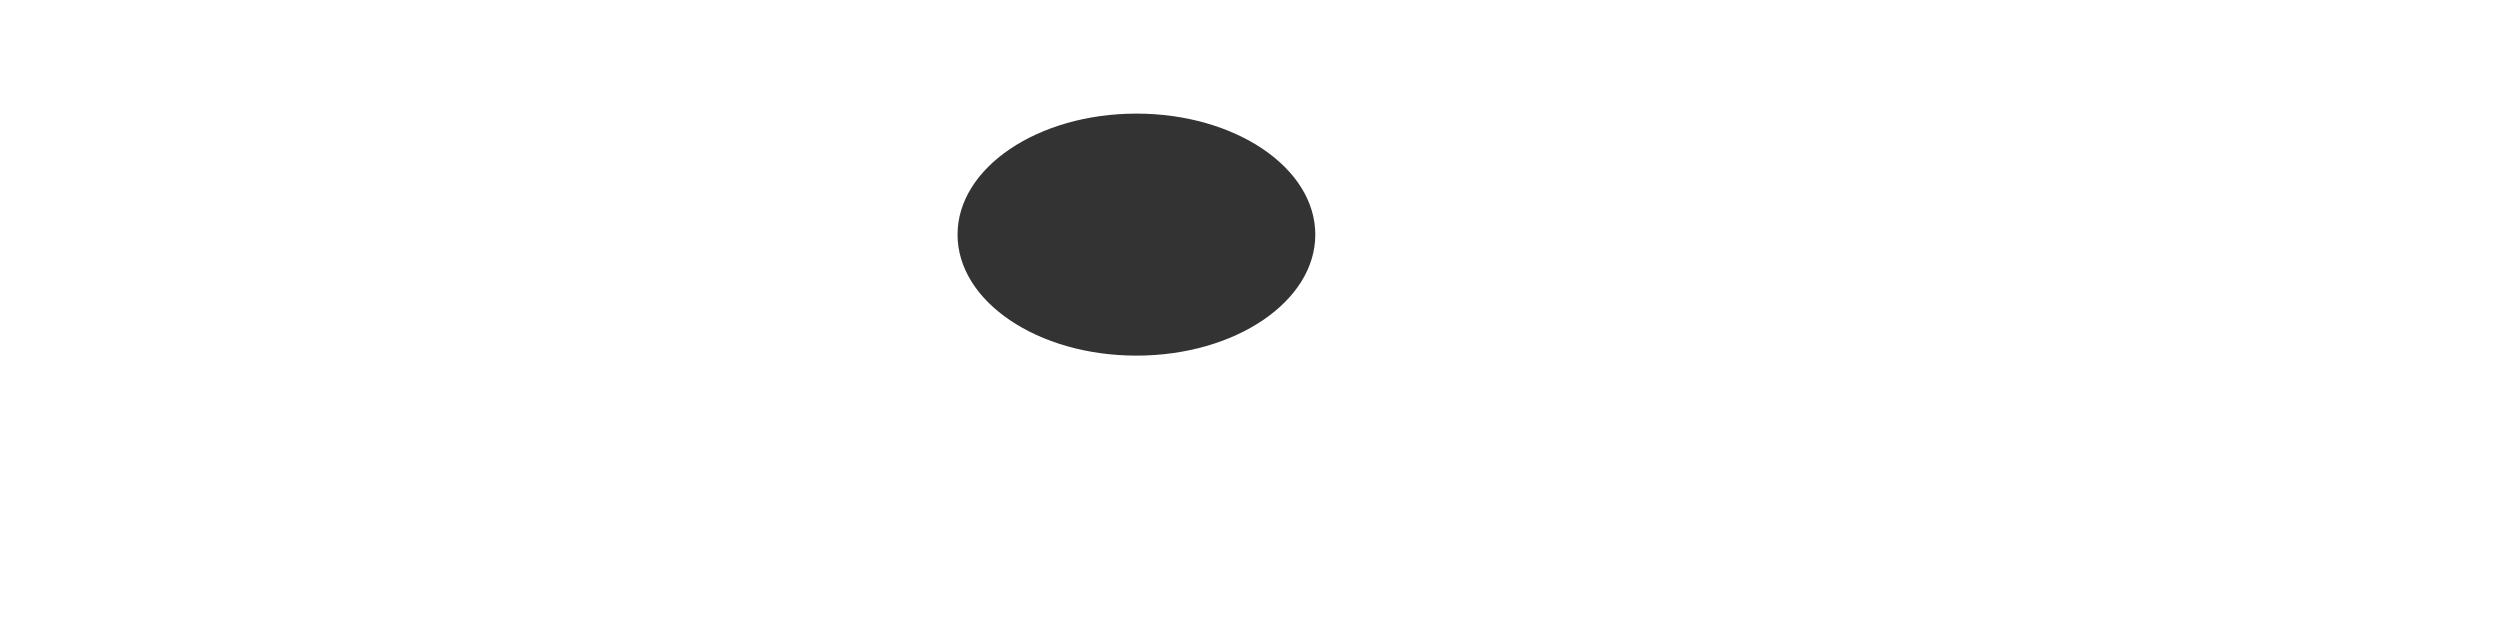
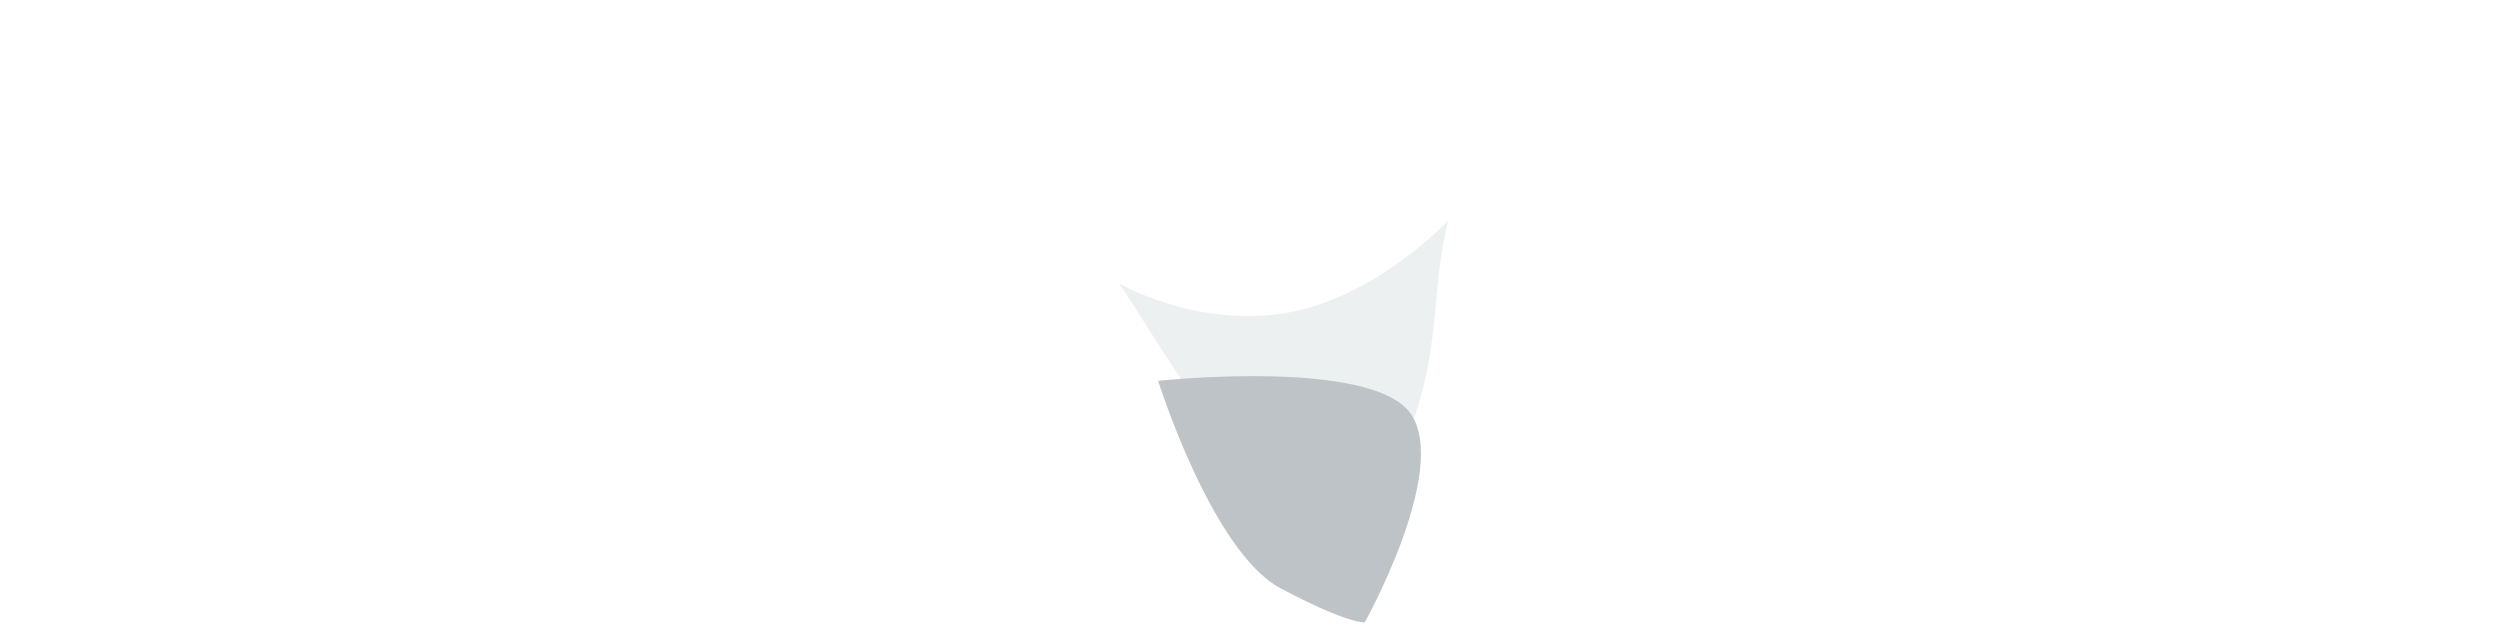
<svg xmlns="http://www.w3.org/2000/svg" width="1200" height="300" id="svg2" version="1.1">
  <defs id="defs4">
    <clipPath clipPathUnits="userSpaceOnUse" id="clipPath3045">
      <rect style="color:#000000;fill:#4d4d4d;fill-opacity:1;fill-rule:nonzero;stroke:none;marker:none;visibility:visible;display:inline;overflow:visible;enable-background:accumulate" id="rect3047" width="87.163" height="8.223" x="624.829" y="-129.644" rx="5.484" ry="3.411" transform="matrix(0.9771546,0.2125298,-0.2125298,0.9771546,0,0)" />
    </clipPath>
    <clipPath clipPathUnits="userSpaceOnUse" id="clipPath3025">
      <rect clip-path="none" rx="10.808" ry="17.332" transform="matrix(0.9863459,0.164687,-0.2726463,0.9621143,0,0)" y="-28.892" x="579.91" height="176.477" width="127.181" id="rect3028" style="color:#000000;fill:#1a1a1a;fill-opacity:1;fill-rule:nonzero;stroke:none;marker:none;visibility:visible;display:inline;overflow:visible;enable-background:accumulate" />
    </clipPath>
    <clipPath clipPathUnits="userSpaceOnUse" id="clipPath3055">
      <path style="color:#000000;fill:#999999;fill-opacity:1;fill-rule:nonzero;stroke:none;marker:none;visibility:visible;display:inline;overflow:visible;enable-background:accumulate" id="path3057" d="m -66.071,79.107 a 13.571,6.25 0 1 1 -27.143,0 13.571,6.25 0 1 1 27.143,0 z" transform="matrix(1.244106,0.1919508,-0.1151867,0.8191329,737.6548,62.88679)" />
    </clipPath>
    <clipPath clipPathUnits="userSpaceOnUse" id="clipPath3076">
      <path id="path3078" d="m 688.842,82.569 -8.909,4.098 -9.973,19.97 11.894,5.323 10.009,-21.065 z" style="fill:#4d4d4d;fill-opacity:1;stroke:none" />
    </clipPath>
    <clipPath clipPathUnits="userSpaceOnUse" id="clipPath3061">
      <g id="g3063">
        <path style="color:#000000;fill:#4d4d4d;fill-opacity:1;fill-rule:nonzero;stroke:none;marker:none;visibility:visible;display:inline;overflow:visible;enable-background:accumulate" id="path3065" d="m 38.571,180.714 a 6.429,7.5 0 1 1 -12.857,0 6.429,7.5 0 1 1 12.857,0 z" transform="matrix(1.25753,0,0,1.317227,515.4725,30.26004)" />
        <path style="color:#000000;fill:#4d4d4d;fill-opacity:1;fill-rule:nonzero;stroke:none;marker:none;visibility:visible;display:inline;overflow:visible;enable-background:accumulate" id="path3067" d="m 38.571,180.714 a 6.429,7.5 0 1 1 -12.857,0 6.429,7.5 0 1 1 12.857,0 z" transform="matrix(1.25753,0,0,1.317227,518.6163,29.31917)" />
        <path style="color:#000000;fill:#4d4d4d;fill-opacity:1;fill-rule:nonzero;stroke:none;marker:none;visibility:visible;display:inline;overflow:visible;enable-background:accumulate" id="path3069" d="m 38.571,180.714 a 6.429,7.5 0 1 1 -12.857,0 6.429,7.5 0 1 1 12.857,0 z" transform="matrix(1.25753,0,0,1.317227,618.4552,47.00764)" />
        <path style="color:#000000;fill:#4d4d4d;fill-opacity:1;fill-rule:nonzero;stroke:none;marker:none;visibility:visible;display:inline;overflow:visible;enable-background:accumulate" id="path3071" d="m 38.571,180.714 a 6.429,7.5 0 1 1 -12.857,0 6.429,7.5 0 1 1 12.857,0 z" transform="matrix(1.25753,0,0,1.317227,621.599,46.06677)" />
      </g>
    </clipPath>
    <clipPath clipPathUnits="userSpaceOnUse" id="clipPath3035">
      <g id="g3037">
        <path style="fill:#808080;fill-opacity:1;stroke:none" d="m 571.801,94.29 4.232,-14.185 c 0,0 5.442,-14.185 21.162,-10.961 15.72,3.224 15.72,3.224 15.72,3.224 z" id="path3039" />
        <path style="fill:#808080;fill-opacity:1;stroke:none" d="m 698.981,114.025 3.837,-14.801 c 0,0 3.289,-10.964 -10.964,-13.705 -14.253,-2.741 -21.928,-3.289 -21.928,-3.289 z" id="path3041" />
      </g>
    </clipPath>
    <clipPath clipPathUnits="userSpaceOnUse" id="clipPath3056">
      <g id="g3058">
        <rect style="color:#000000;fill:#cccccc;fill-opacity:1;fill-rule:nonzero;stroke:none;marker:none;visibility:visible;display:inline;overflow:visible;enable-background:accumulate" id="rect3060" width="3.837" height="84.97" x="636.19" y="-126.39" rx="5.484" ry="3.411" transform="matrix(0.9771546,0.2125298,-0.2125298,0.9771546,0,0)" />
        <rect style="color:#000000;fill:#cccccc;fill-opacity:1;fill-rule:nonzero;stroke:none;marker:none;visibility:visible;display:inline;overflow:visible;enable-background:accumulate" id="rect3062" width="3.837" height="84.97" x="695.669" y="-125.568" rx="5.484" ry="3.411" transform="matrix(0.9771546,0.2125298,-0.2125298,0.9771546,0,0)" />
      </g>
    </clipPath>
    <clipPath clipPathUnits="userSpaceOnUse" id="clipPath3139">
      <g id="g3141">
        <rect clip-path="none" rx="10.808" ry="17.332" transform="matrix(0.9863459,0.164687,-0.2726463,0.9621143,0,0)" y="-8.836" x="600.944" height="176.477" width="127.181" id="rect3143" style="color:#000000;fill:#666666;fill-opacity:1;fill-rule:nonzero;stroke:none;marker:none;visibility:visible;display:inline;overflow:visible;enable-background:accumulate" />
        <rect style="color:#000000;fill:#666666;fill-opacity:1;fill-rule:nonzero;stroke:none;marker:none;visibility:visible;display:inline;overflow:visible;enable-background:accumulate" id="rect3145" width="32.06" height="20.429" x="491.111" y="-497.633" transform="matrix(0.6099201,0.7924629,-0.795962,0.6053466,0,0)" />
        <rect style="color:#000000;fill:#666666;fill-opacity:1;fill-rule:nonzero;stroke:none;marker:none;visibility:visible;display:inline;overflow:visible;enable-background:accumulate" id="rect3147" width="32.212" height="20.333" x="474.829" y="-357.291" transform="matrix(0.5211063,0.8534918,-0.8583865,0.5130035,0,0)" />
        <rect clip-path="none" rx="10.808" ry="17.332" transform="matrix(0.9863459,0.164687,-0.2726463,0.9621143,0,0)" y="-28.892" x="579.91" height="176.477" width="127.181" id="rect3149" style="color:#000000;fill:#666666;fill-opacity:1;fill-rule:nonzero;stroke:none;marker:none;visibility:visible;display:inline;overflow:visible;enable-background:accumulate" />
      </g>
    </clipPath>
    <clipPath clipPathUnits="userSpaceOnUse" id="clipPath4050">
      <g id="g4052" transform="matrix(0.9710829,0,0,0.9710829,161.4374,1.576857)">
        <path style="fill:#000000;fill-opacity:1;stroke:none;display:inline" d="m 279.286,198.571 c 0,0 4.286,-46.429 70.714,-40 66.429,6.429 45,40.714 45,40.714 0,0 -7.857,27.143 -47.143,37.143 -39.286,10 -60.761,-4.48 -65.714,-15 C 276.762,210 279.137,198.571 279.286,198.571 z" id="path4054" />
        <path style="fill:#000000;fill-opacity:1;stroke:none;display:inline" d="m 552.752,196.124 c 0,0 -4.286,-46.429 -70.714,-40 -66.429,6.429 -45,40.714 -45,40.714 0,0 7.857,27.143 47.143,37.143 39.286,10 60.761,-4.48 65.714,-15 5.381,-11.429 3.006,-22.857 2.857,-22.857 z" id="path4056" />
      </g>
    </clipPath>
    <clipPath clipPathUnits="userSpaceOnUse" id="clipPath4060">
      <g id="g4062" transform="matrix(0.9710829,0,0,0.9710829,161.4374,1.576857)">
        <path id="path4064" d="m 284.61,185.095 -11.617,-2.02 2.02,15.657 8.586,-3.03 z" style="fill:#b3b3b3;fill-opacity:1;stroke:none" />
        <path id="path4066" d="m 547.755,183.075 11.617,-2.02 -2.02,15.657 -8.586,-3.03 z" style="fill:#b3b3b3;fill-opacity:1;stroke:none" />
      </g>
    </clipPath>
    <clipPath clipPathUnits="userSpaceOnUse" id="clipPath4070">
      <path style="fill:#808080;fill-opacity:1;stroke:none;display:inline" d="m 534.198,171.849 0,11.792 c 0,0 11.098,-3.468 29.826,-3.468 18.728,0 31.907,3.121 31.907,3.121 l 0.173,-10.925 c 0,0 -14.046,1.387 -32.08,1.387 -18.034,0 -29.826,-1.907 -29.826,-1.907 z" id="path4072" />
    </clipPath>
    <clipPath clipPathUnits="userSpaceOnUse" id="clipPath4076">
      <g id="g4078" transform="matrix(0.9710829,0,0,0.9710829,161.4374,1.576857)">
        <path id="path4080" d="M 555.945,184.001 670.092,78.945 c 0,0 13.637,-14.647 43.942,-6.061 30.305,8.586 -1.515,7.071 -1.515,7.071 L 695.346,77.935 c 0,0 -9.723,-0.155 -15.657,1.515 -13.807,3.887 -88.213,93.129 -119.705,113.556 -5.46,3.247 -9,-0.977 -9.211,-4.125 -0.178,-2.646 4.689,-1.167 5.173,-4.88 z" style="fill:#4d4d4d;fill-opacity:1;stroke:none" />
        <path id="path4082" d="M 279.945,182.066 394.092,77.01 c 0,0 13.637,-14.647 43.942,-6.061 30.305,8.586 -1.515,7.071 -1.515,7.071 L 419.346,76 c 0,0 -9.723,-0.155 -15.657,1.515 -13.807,3.887 -88.213,93.129 -119.705,113.556 -5.46,3.247 -9,-0.977 -9.211,-4.125 -0.178,-2.646 4.689,-1.167 5.173,-4.88 z" style="fill:#4d4d4d;fill-opacity:1;stroke:none" />
      </g>
    </clipPath>
    <clipPath clipPathUnits="userSpaceOnUse" id="clipPath3036">
      <path style="fill:#bdc3c7;fill-opacity:1;stroke:none" id="path3038" d="m 783.878,164.134 a 85.863,58.084 0 1 1 -171.726,0 85.863,58.084 0 1 1 171.726,0 z" transform="translate(-152.533,-51.51778)" />
    </clipPath>
+     <clipPath clipPathUnits="userSpaceOnUse" id="clipPath4159">
+       <g id="g4161">
+         <path id="path4163" d="M 544.568,109.077 564.987,82.592 c 0,0 11.67,21.823 2.915,27.962 -8.755,6.139 -23.333,-1.478 -23.333,-1.478 z" style="fill:#999999;fill-opacity:1;stroke:none;display:inline" />
+         <path id="path4165" d="M 627.548,80.462 660.598,68.948 c 0,0 1.731,22.991 -11.294,23.68 -13.025,0.69 -21.757,-12.166 -21.757,-12.166 z" style="fill:#999999;fill-opacity:1;stroke:none;display:inline" />
+         <path id="path4167" d="m 647.489,140.531 12.696,-19.418 c 0,0 6.722,4.481 3.734,13.443 -2.987,8.962 -16.431,5.975 -16.431,5.975 z" style="fill:#999999;fill-opacity:1;stroke:none" />
+       </g>
+     </clipPath>
+     <clipPath clipPathUnits="userSpaceOnUse" id="clipPath4205">
+       <g id="g4207">
+         <path style="fill:#4d4d4d;fill-opacity:1;stroke:none" d="m 663.964,113.378 c 0,0 -1.803,17.496 18.265,16.44 20.068,-1.056 12.674,-49.642 12.674,-49.642 z" id="path4209" />
+         <path style="fill:#4d4d4d;fill-opacity:1;stroke:none" d="m 576.665,76.564 c 0,0 -11,28.005 21.743,29.061 32.742,1.056 9.506,-54.923 9.506,-54.923 z" id="path4211" />
+         <path style="fill:#4d4d4d;fill-opacity:1;stroke:none" d="m 623.632,51.141 c 0,0 -5.281,18.499 11.618,18.499 16.899,0 13.731,-35.911 13.731,-35.911 z" id="path4213" />
+         <path style="fill:#4d4d4d;fill-opacity:1;stroke:none" d="m 590.854,137.306 c 0,0 -10.381,20.152 13.912,19.096 24.293,-1.056 17.955,-52.81 17.955,-52.81 z" id="path4215" />
+         <path style="fill:#4d4d4d;fill-opacity:1;stroke:none" d="m 654.31,68.356 c 0,0 -6.956,18.296 19.449,18.296 26.405,0 15.843,-48.585 15.843,-48.585 z" id="path4217" />
+         <path style="fill:#4d4d4d;fill-opacity:1;stroke:none" d="m 551.257,52.627 c 0,0 -7.575,17.058 10.381,18.115 17.955,1.056 15.843,-45.417 15.843,-45.417 z" id="path4219" />
+       </g>
+     </clipPath>
+     <clipPath clipPathUnits="userSpaceOnUse" id="clipPath4228">
+       <g id="g4230">
+         <path style="fill:#999999;fill-opacity:1;stroke:none" d="M 609.203,66.04 583.028,42.191 c 0,0 -7.66,20.382 7.629,29.796 15.29,9.414 18.545,-5.947 18.545,-5.947 z" id="path4232" />
+         <path style="fill:#999999;fill-opacity:1;stroke:none" d="M 706.781,101.116 681.388,84.685 c 0,0 -10.456,18.671 6.722,27.633 17.178,8.962 18.671,-11.203 18.671,-11.203 z" id="path4234" />
+         <path style="fill:#999999;fill-opacity:1;stroke:none" d="M 692.24,55.148 666.847,26.021 c 0,0 -4.481,28.38 4.481,33.608 8.962,5.228 20.912,-4.481 20.912,-4.481 z" id="path4236" />
+         <path style="fill:#999999;fill-opacity:1;stroke:none" d="M 550.211,58.53 533.78,45.087 c 0,0 -2.987,14.937 3.734,21.659 6.722,6.722 12.696,-8.215 12.696,-8.215 z" id="path4238" />
+         <path style="fill:#999999;fill-opacity:1;stroke:none" d="M 639.923,31.996 619.758,17.806 c 0,0 -4.481,13.443 8.215,20.912 12.696,7.468 11.95,-6.722 11.95,-6.722 z" id="path4240" />
+         <path style="fill:#999999;fill-opacity:1;stroke:none" d="m 593.992,123.548 -29.874,-22.405 c 0,0 -5.228,33.608 10.456,35.849 15.684,2.241 19.418,-13.443 19.418,-13.443 z" id="path4242" />
+       </g>
+     </clipPath>
+     <clipPath clipPathUnits="userSpaceOnUse" id="clipPath4251">
+       <g id="g4253">
+         <path style="fill:#b3b3b3;fill-opacity:1;stroke:none" d="m 582.967,49.091 11.203,-24.646 c 0,0 17.178,12.696 8.962,22.405 -8.215,9.709 -20.165,2.241 -20.165,2.241 z" id="path4255" />
+         <path style="fill:#b3b3b3;fill-opacity:1;stroke:none" d="m 695.337,87.311 10.456,-26.887 c 0,0 13.443,7.468 7.468,21.659 -5.975,14.19 -17.924,5.228 -17.924,5.228 z" id="path4257" />
+         <path style="fill:#b3b3b3;fill-opacity:1;stroke:none" d="m 663.847,33.963 22.745,-23.577 c 0,0 7.301,21.664 -5.117,27.523 -12.418,5.859 -17.628,-3.946 -17.628,-3.946 z" id="path4259" />
+         <path style="fill:#b3b3b3;fill-opacity:1;stroke:none" d="m 547.71,35.225 5.975,-23.152 c 0,0 14.937,16.431 6.722,20.165 -8.215,3.734 -12.696,2.987 -12.696,2.987 z" id="path4261" />
+         <path style="fill:#b3b3b3;fill-opacity:1;stroke:none" d="M 635.005,25.581 646.954,2.429 c 0,0 11.95,9.709 3.734,17.178 -8.215,7.468 -15.684,5.975 -15.684,5.975 z" id="path4263" />
+         <path style="fill:#b3b3b3;fill-opacity:1;stroke:none" d="m 548.995,115.879 14.937,-25.393 c 0,0 14.19,14.19 4.481,23.899 -9.709,9.709 -19.418,1.494 -19.418,1.494 z" id="path4265" />
+       </g>
+     </clipPath>
+     <clipPath clipPathUnits="userSpaceOnUse" id="clipPath4271">
+       <g id="g4273">
+         <path style="fill:#b3b3b3;fill-opacity:1;stroke:none;display:inline" d="m 552.027,81.242 -22.198,-14.123 c 0,0 -4.283,14.789 7.544,23.57 11.827,8.781 14.654,-9.447 14.654,-9.447 z" id="path4275" />
+         <path style="fill:#b3b3b3;fill-opacity:1;stroke:none;display:inline" d="m 661.177,76.952 -4.087,-29.461 c 0,0 -17.576,8.553 -12.865,21.494 4.711,12.94 16.952,7.967 16.952,7.967 z" id="path4277" />
+         <path style="fill:#b3b3b3;fill-opacity:1;stroke:none" d="m 659.289,116.802 -11.95,-16.431 c 0,0 -5.228,18.671 0.747,23.152 5.975,4.481 11.203,-6.722 11.203,-6.722 z" id="path4279" />
+       </g>
+     </clipPath>
+     <clipPath clipPathUnits="userSpaceOnUse" id="clipPath4285">
+       <g id="g4287">
+         <path style="fill:#4d4d4d;fill-opacity:1;stroke:none;display:inline" d="m 630.152,65.717 c 0,0 -12.388,35.964 3.43,41.909 15.819,5.945 24.985,-9.437 24.985,-9.437 z" id="path4289" />
+         <path style="fill:#4d4d4d;fill-opacity:1;stroke:none;display:inline" d="m 516.767,108.341 c 0,0 4.235,45.231 26.607,35.762 22.371,-9.469 9.72,-22.441 9.72,-22.441 z" id="path4291" />
+         <path style="fill:#4d4d4d;fill-opacity:1;stroke:none" d="m 637.946,120.709 26.887,18.671 c 0,0 1.494,15.684 -13.443,13.443 C 636.452,150.583 637.946,120.709 637.946,120.709 z" id="path4293" />
+       </g>
+     </clipPath>
+     <clipPath clipPathUnits="userSpaceOnUse" id="clipPath4296">
+       <path id="path4298" d="m 537.184,136.014 c 0,0 36.077,21.193 79.381,14.327 43.304,-6.865 78.522,-44.429 78.522,-44.429 -11.339,47.076 1.888,73.517 -40.664,146.812 -50.812,-2.728 -82.595,-64.129 -117.239,-116.711 z" style="fill:#999999;fill-opacity:1;stroke:none" />
+     </clipPath>
+     <clipPath clipPathUnits="userSpaceOnUse" id="clipPath4301">
+       <path id="path4303" d="m 555.913,182.804 c 0,0 25.803,82.124 58.803,99.603 32.999,17.479 40.377,16.315 40.377,16.315 0,0 40.29,-72.263 22.358,-99.679 -17.933,-27.415 -121.537,-16.239 -121.537,-16.239 z" style="fill:#4d4d4d;fill-opacity:1;stroke:none" />
+     </clipPath>
+     <clipPath clipPathUnits="userSpaceOnUse" id="clipPath4339">
+       <g id="g4341">
+         <rect transform="matrix(0.8647202,-0.5022539,0.5022539,0.8647202,0,0)" y="480.469" x="377.503" height="4.201" width="141.533" id="rect4343" style="fill:#666666;fill-opacity:1;stroke:none;display:inline" />
+         <path id="path4345" d="m 563.929,229.286 -36.071,18.571 2.143,10 z" style="fill:#666666;fill-opacity:1;stroke:none" />
+         <path id="path4347" d="m 568.214,232.143 -22.143,28.929 7.5,1.786 z" style="fill:#666666;fill-opacity:1;stroke:none" />
+       </g>
+     </clipPath>
  </defs>
+   <g id="layer8" style="display:inline">
+     <rect style="fill:#ecf0f1;fill-opacity:1;stroke:none" id="rect4192" width="308.571" height="230" x="475.714" y="82.857" rx="50.357" ry="32.675" clip-path="url(#clipPath4296)" />
+   </g>
+   <g id="layer7" style="display:inline">
+     <rect style="fill:#bdc3c7;fill-opacity:1;stroke:none" id="rect4186" width="241.429" height="170.714" x="505" y="155" rx="50.357" ry="32.675" clip-path="url(#clipPath4301)" />
+   </g>
+   <g id="layer6" style="display:inline">
+     <rect style="fill:#f8e287;fill-opacity:1;stroke:none" id="rect4174" width="196.429" height="140" x="499.286" y="23.571" rx="50.357" ry="32.675" clip-path="url(#clipPath4271)" />
+   </g>
+   <g id="layer5" style="display:inline">
+     <rect style="fill:#f5d657;fill-opacity:1;stroke:none" id="rect4152" width="212.143" height="152.857" x="496.429" y="27.143" rx="50.357" ry="32.675" clip-path="url(#clipPath4159)" />
+   </g>
+   <g id="layer3" style="display:inline">
+     <rect style="fill:#f1c40f;fill-opacity:1;stroke:none" id="rect4140" width="231.429" height="171.429" x="486.429" y="17.857" rx="50.357" ry="32.675" clip-path="url(#clipPath4285)" />
+   </g>
+   <g id="layer2" style="display:inline">
+     <rect style="fill:#b07cc6;fill-opacity:1;stroke:none" id="rect4117" width="268.571" height="191.429" x="502.143" y="-24.286" rx="50.357" ry="32.675" clip-path="url(#clipPath4251)" />
+   </g>
+   <g id="layer1" style="display:inline">
+     <rect style="fill:#9b59b6;fill-opacity:1;stroke:none" id="rect4091" width="259.286" height="195" x="493.571" y="-12.857" rx="50.357" ry="32.675" clip-path="url(#clipPath4228)" />
+   </g>
  <g id="layer4" style="display:inline">
-     <rect style="fill:#333333;fill-opacity:1;stroke:none" id="rect3033" width="330.32" height="192.939" x="380.828" y="11.096" rx="50.357" ry="32.675" clip-path="url(#clipPath3036)" />
+     <rect style="fill:#8e44ad;fill-opacity:1;stroke:none" id="rect4063" width="293.571" height="206.429" x="475" y="-17.143" rx="50.357" ry="32.675" clip-path="url(#clipPath4205)" />
+   </g>
+   <g id="layer9">
+     <rect style="fill:#c0392b;fill-opacity:1;stroke:none" id="rect4337" width="230.714" height="133.571" x="505.357" y="150.357" clip-path="url(#clipPath4339)" />
  </g>
</svg>
